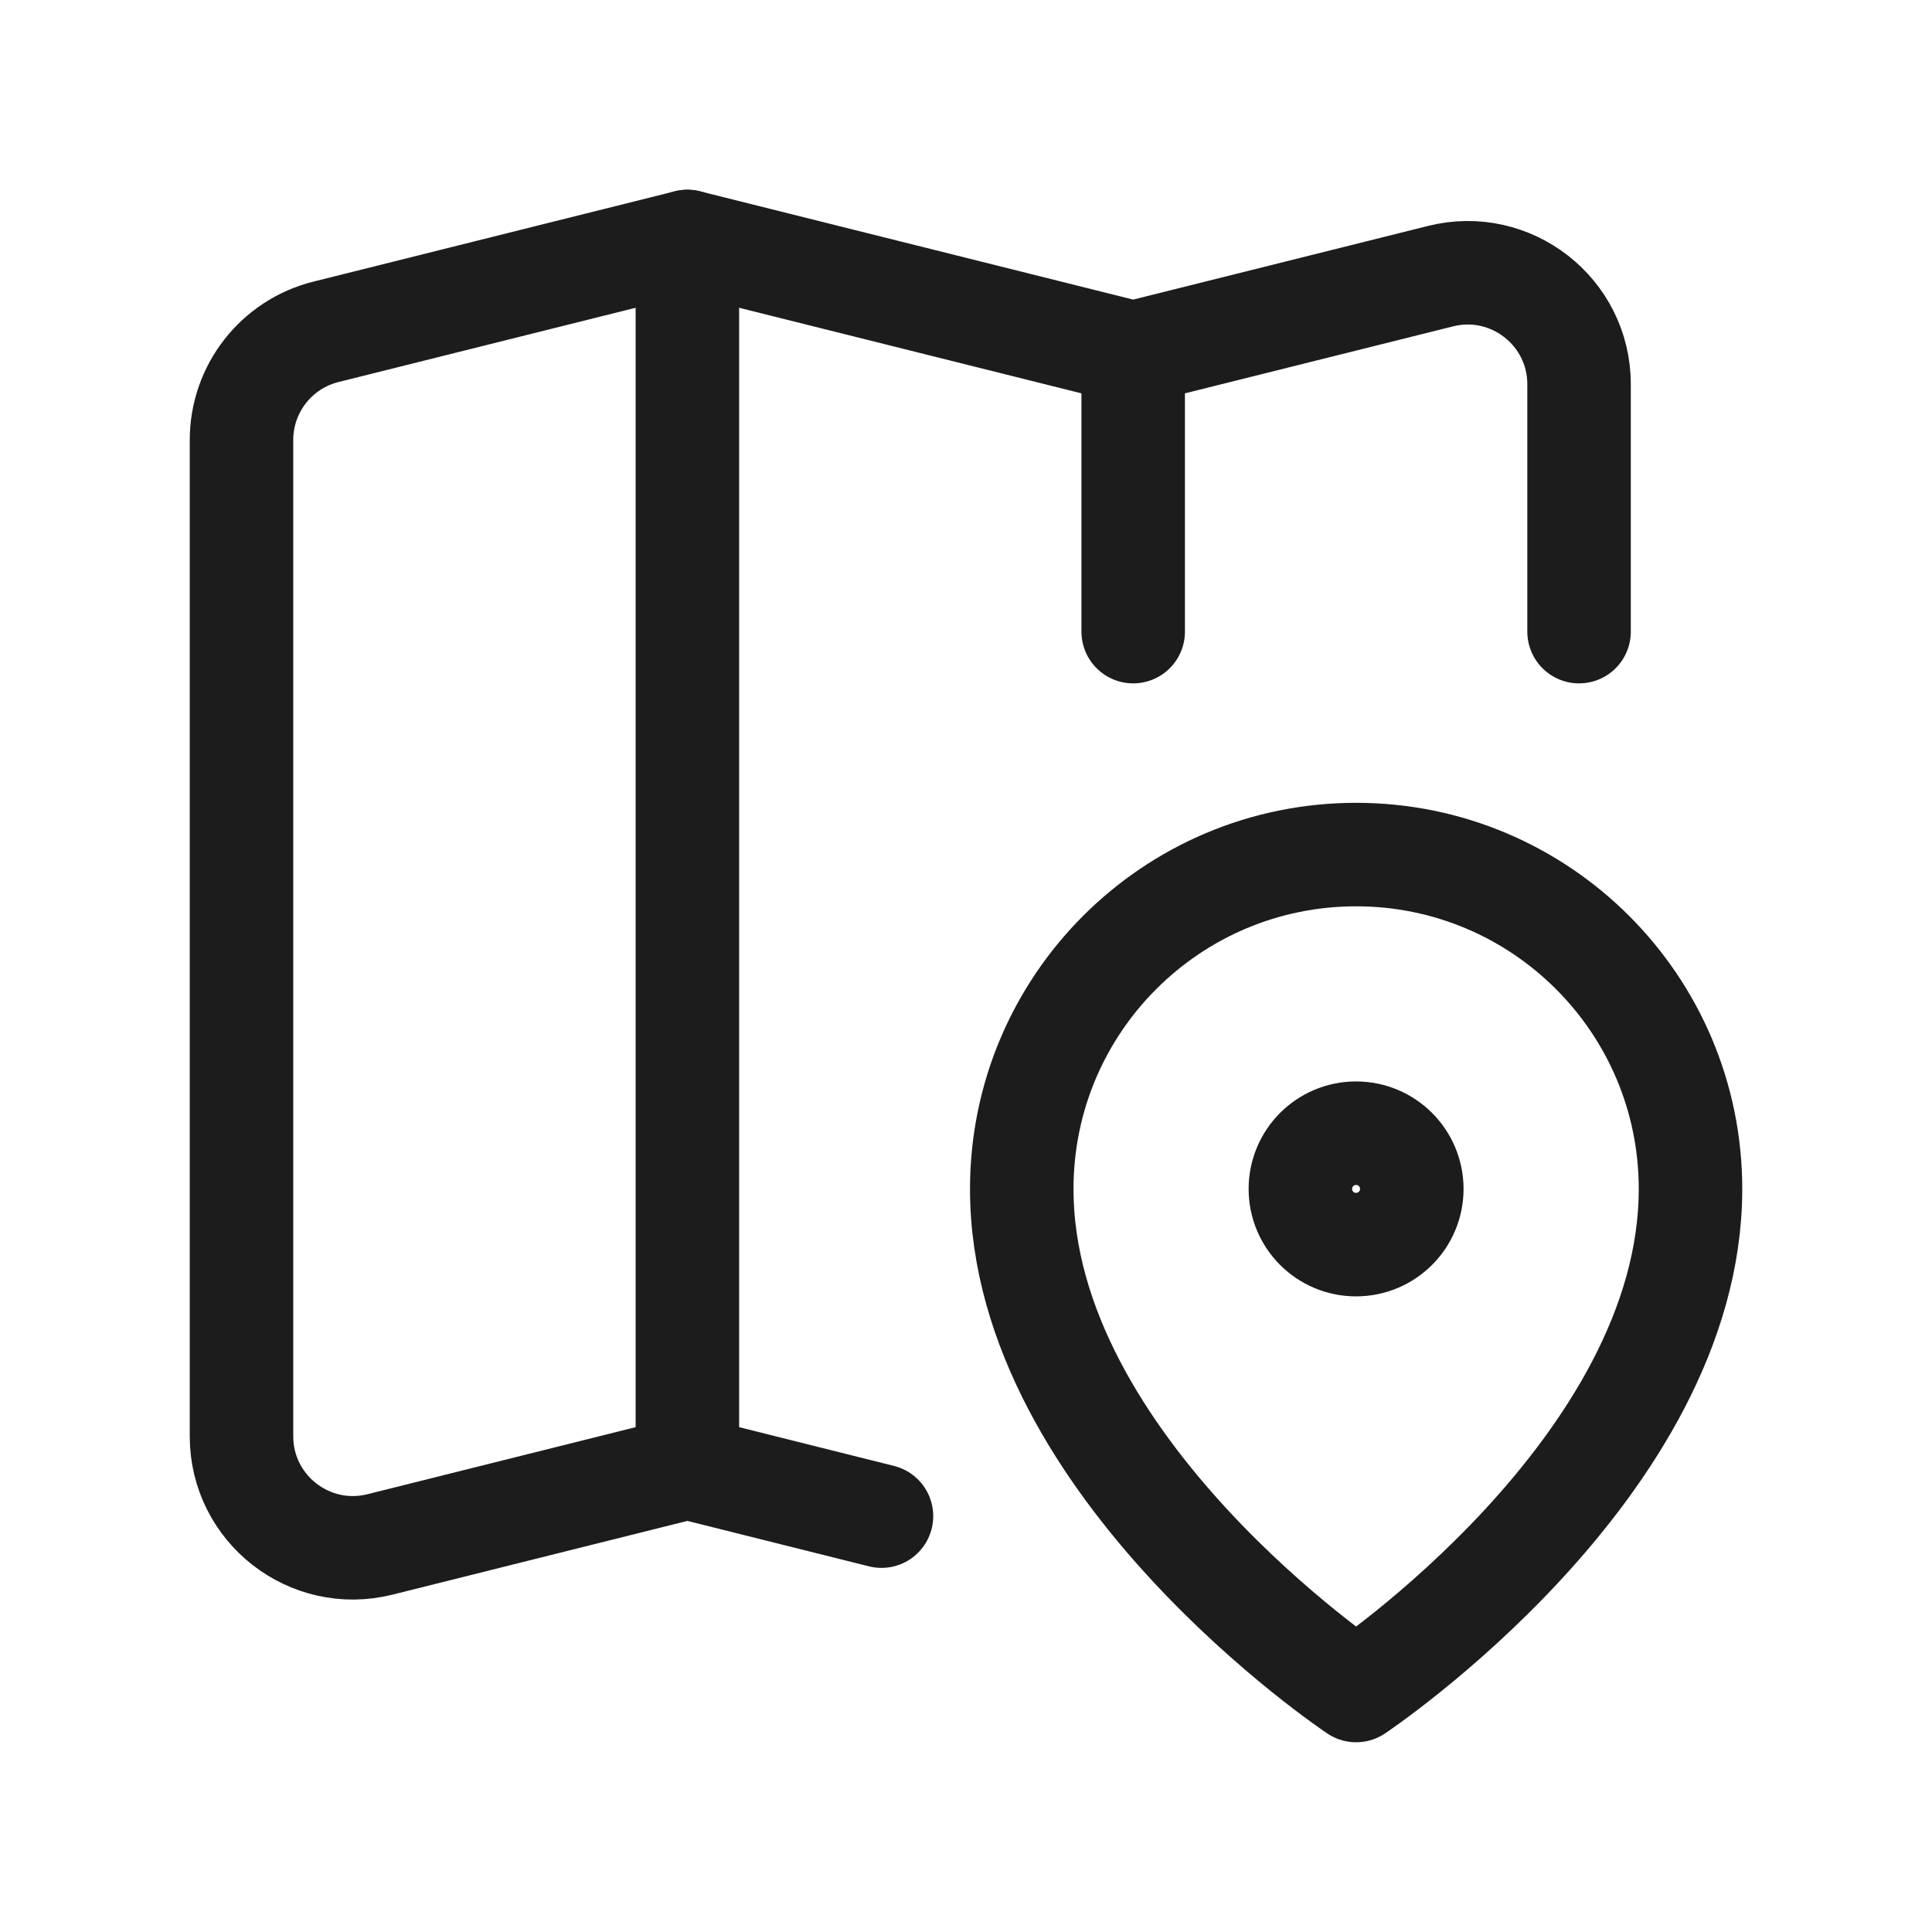
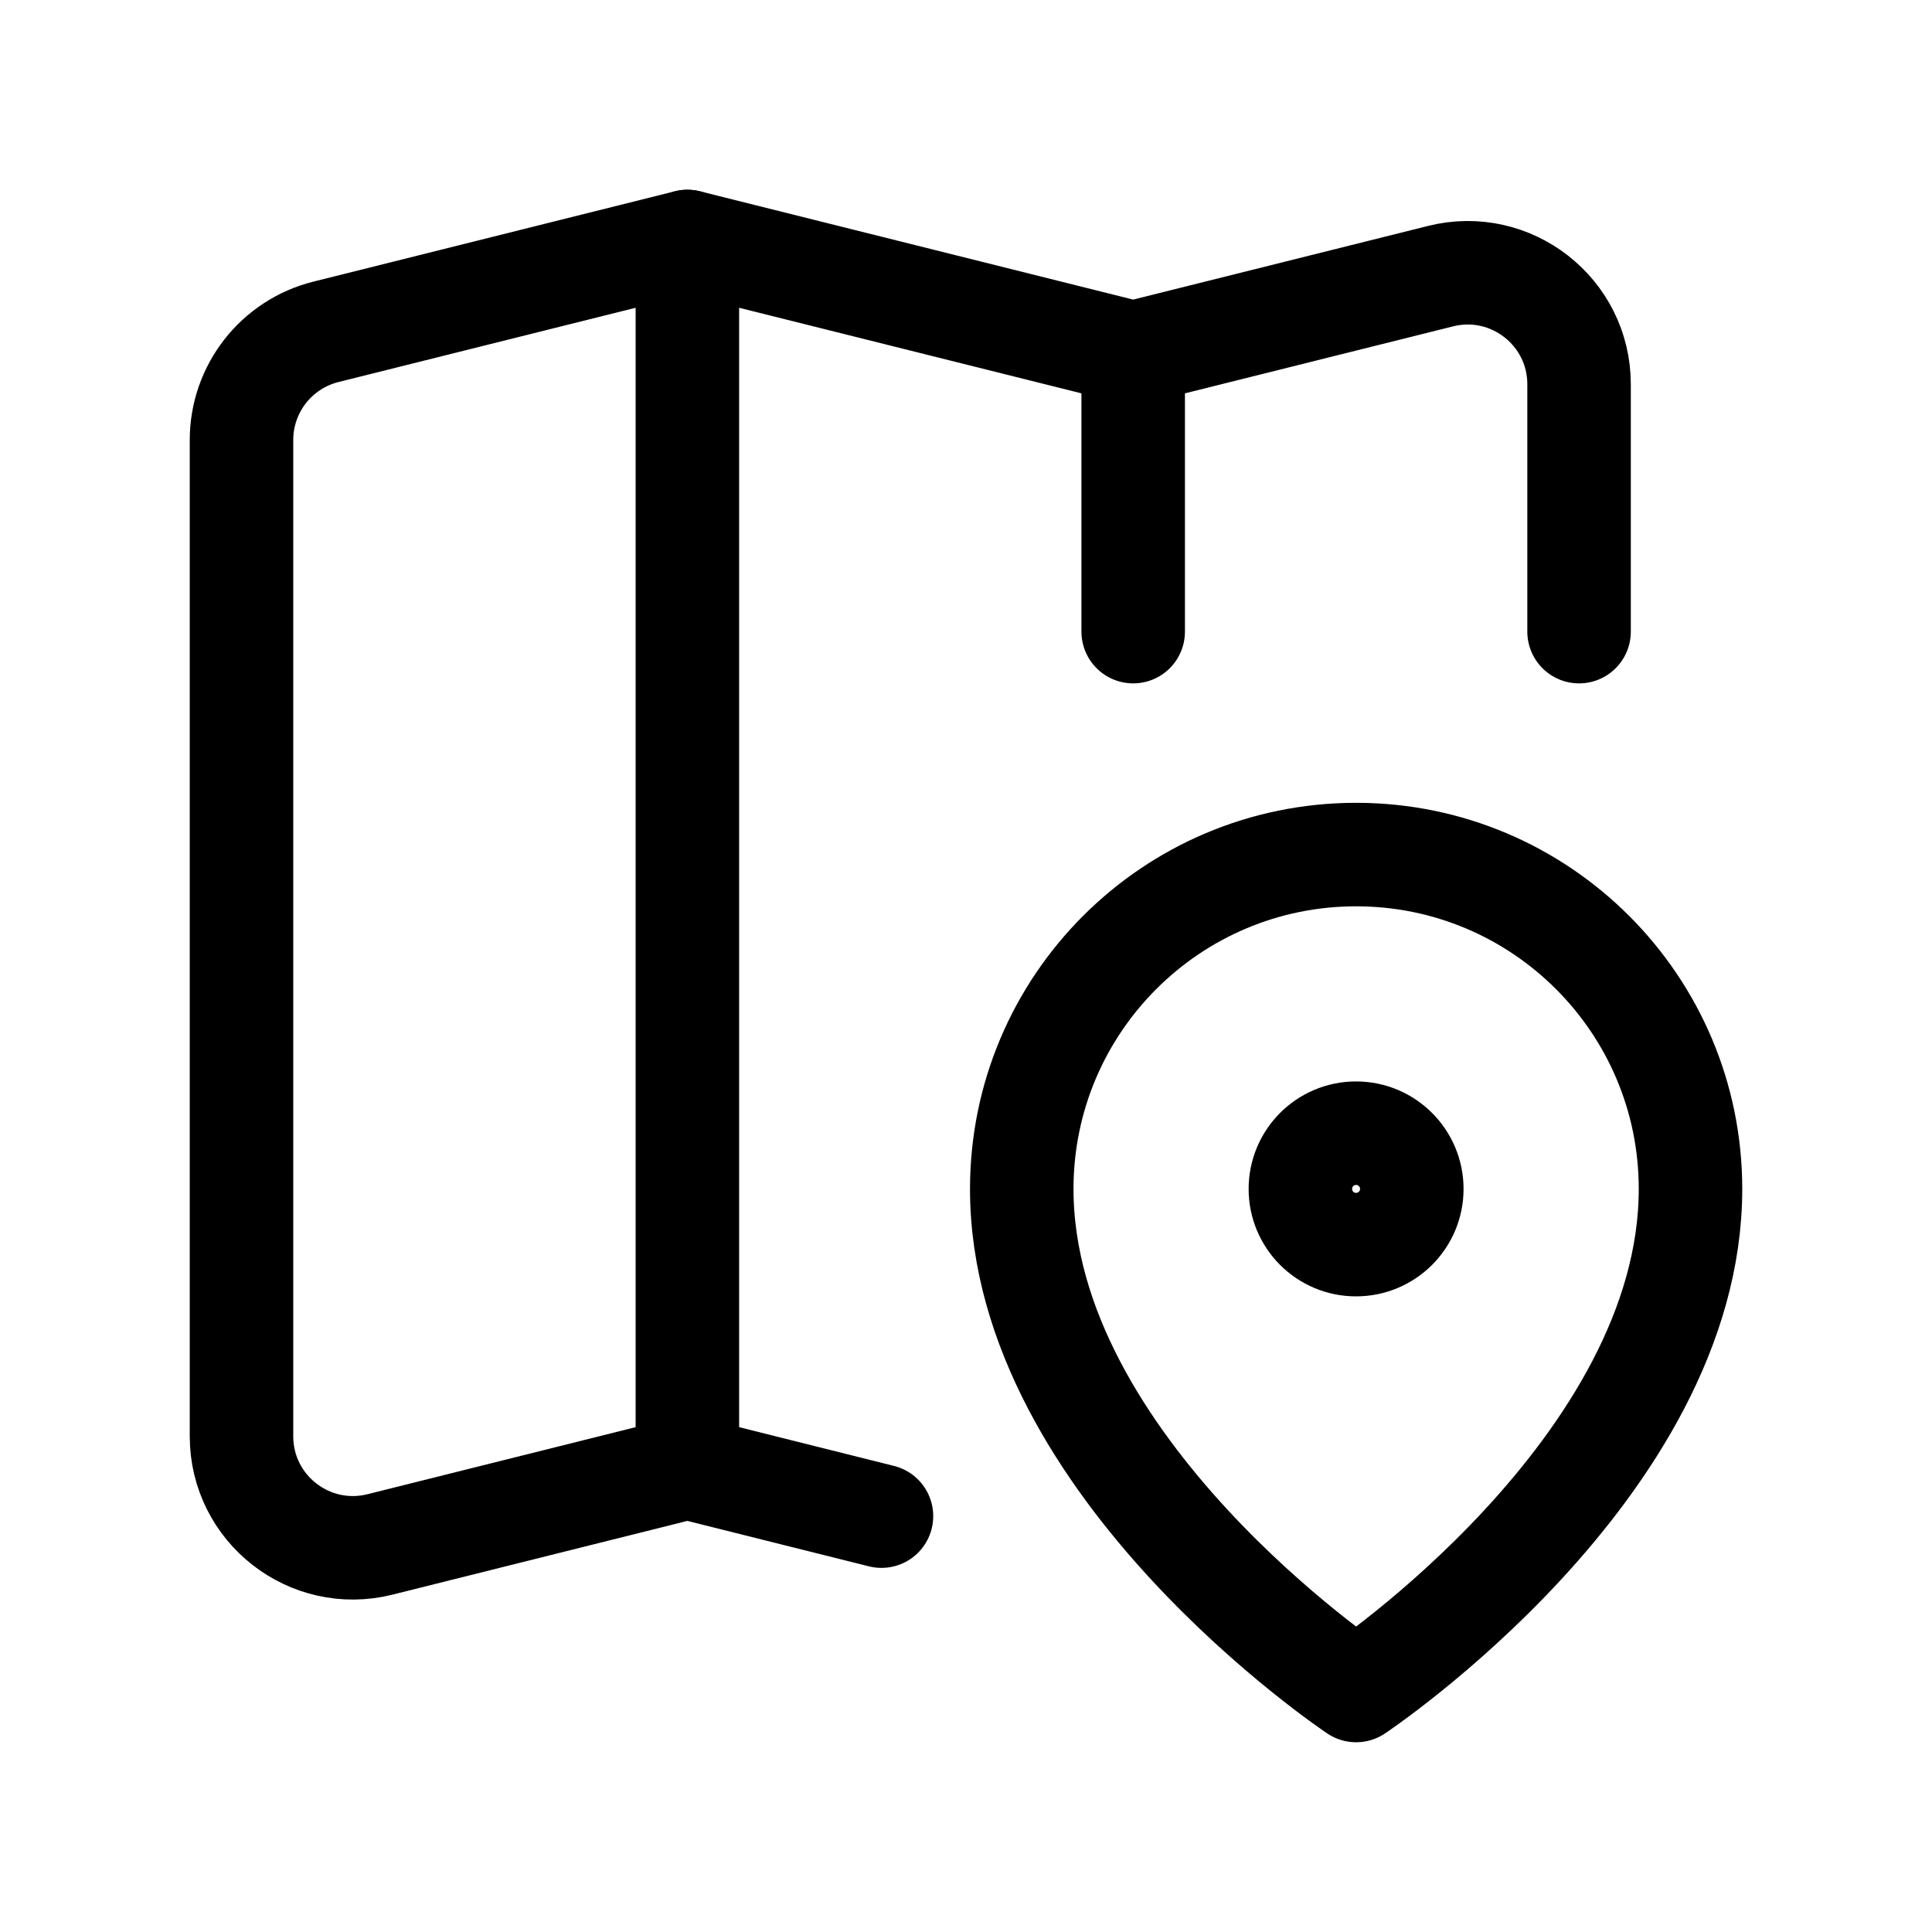
<svg xmlns="http://www.w3.org/2000/svg" width="28" height="28" viewBox="0 0 28 28" fill="none">
-   <path d="M24.5 17.231C24.5 21.269 19.654 24.5 19.654 24.5C19.654 24.5 14.808 21.269 14.808 17.231C14.808 14.554 16.977 12.385 19.654 12.385C22.33 12.385 24.5 14.554 24.5 17.231Z" stroke="#1D1C1D" stroke-width="1.5" stroke-linecap="round" stroke-linejoin="round" />
-   <path d="M19.653 18.038C20.099 18.038 20.461 17.677 20.461 17.231C20.461 16.785 20.099 16.423 19.653 16.423C19.207 16.423 18.846 16.785 18.846 17.231C18.846 17.677 19.207 18.038 19.653 18.038Z" stroke="#1D1C1D" stroke-width="1.5" stroke-linecap="round" stroke-linejoin="round" />
-   <path d="M16.423 5.115V9.154" stroke="#1D1C1D" stroke-width="1.5" stroke-linecap="round" stroke-linejoin="round" />
-   <path d="M9.962 3.5V21.269" stroke="#1D1C1D" stroke-width="1.5" stroke-linecap="round" stroke-linejoin="round" />
-   <path d="M22.885 9.154V5.569C22.885 4.518 21.897 3.747 20.878 4.002L16.423 5.115L9.962 3.5L4.724 4.809C4.004 4.989 3.5 5.635 3.5 6.377V20.816C3.5 21.867 4.488 22.638 5.507 22.383L9.962 21.269L12.775 21.973" stroke="#1D1C1D" stroke-width="1.5" stroke-linecap="round" stroke-linejoin="round" />
+   <path d="M24.5 17.231C24.5 21.269 19.654 24.5 19.654 24.5C19.654 24.5 14.808 21.269 14.808 17.231C14.808 14.554 16.977 12.385 19.654 12.385C22.33 12.385 24.5 14.554 24.5 17.231Z" stroke="currentColor" stroke-width="1.5" stroke-linecap="round" stroke-linejoin="round" />
+   <path d="M19.653 18.038C20.099 18.038 20.461 17.677 20.461 17.231C20.461 16.785 20.099 16.423 19.653 16.423C19.207 16.423 18.846 16.785 18.846 17.231C18.846 17.677 19.207 18.038 19.653 18.038Z" stroke="currentColor" stroke-width="1.5" stroke-linecap="round" stroke-linejoin="round" />
+   <path d="M16.423 5.115V9.154" stroke="currentColor" stroke-width="1.5" stroke-linecap="round" stroke-linejoin="round" />
+   <path d="M9.962 3.5V21.269" stroke="currentColor" stroke-width="1.5" stroke-linecap="round" stroke-linejoin="round" />
+   <path d="M22.885 9.154V5.569C22.885 4.518 21.897 3.747 20.878 4.002L16.423 5.115L9.962 3.5L4.724 4.809C4.004 4.989 3.5 5.635 3.5 6.377V20.816C3.5 21.867 4.488 22.638 5.507 22.383L9.962 21.269L12.775 21.973" stroke="currentColor" stroke-width="1.5" stroke-linecap="round" stroke-linejoin="round" />
</svg>
